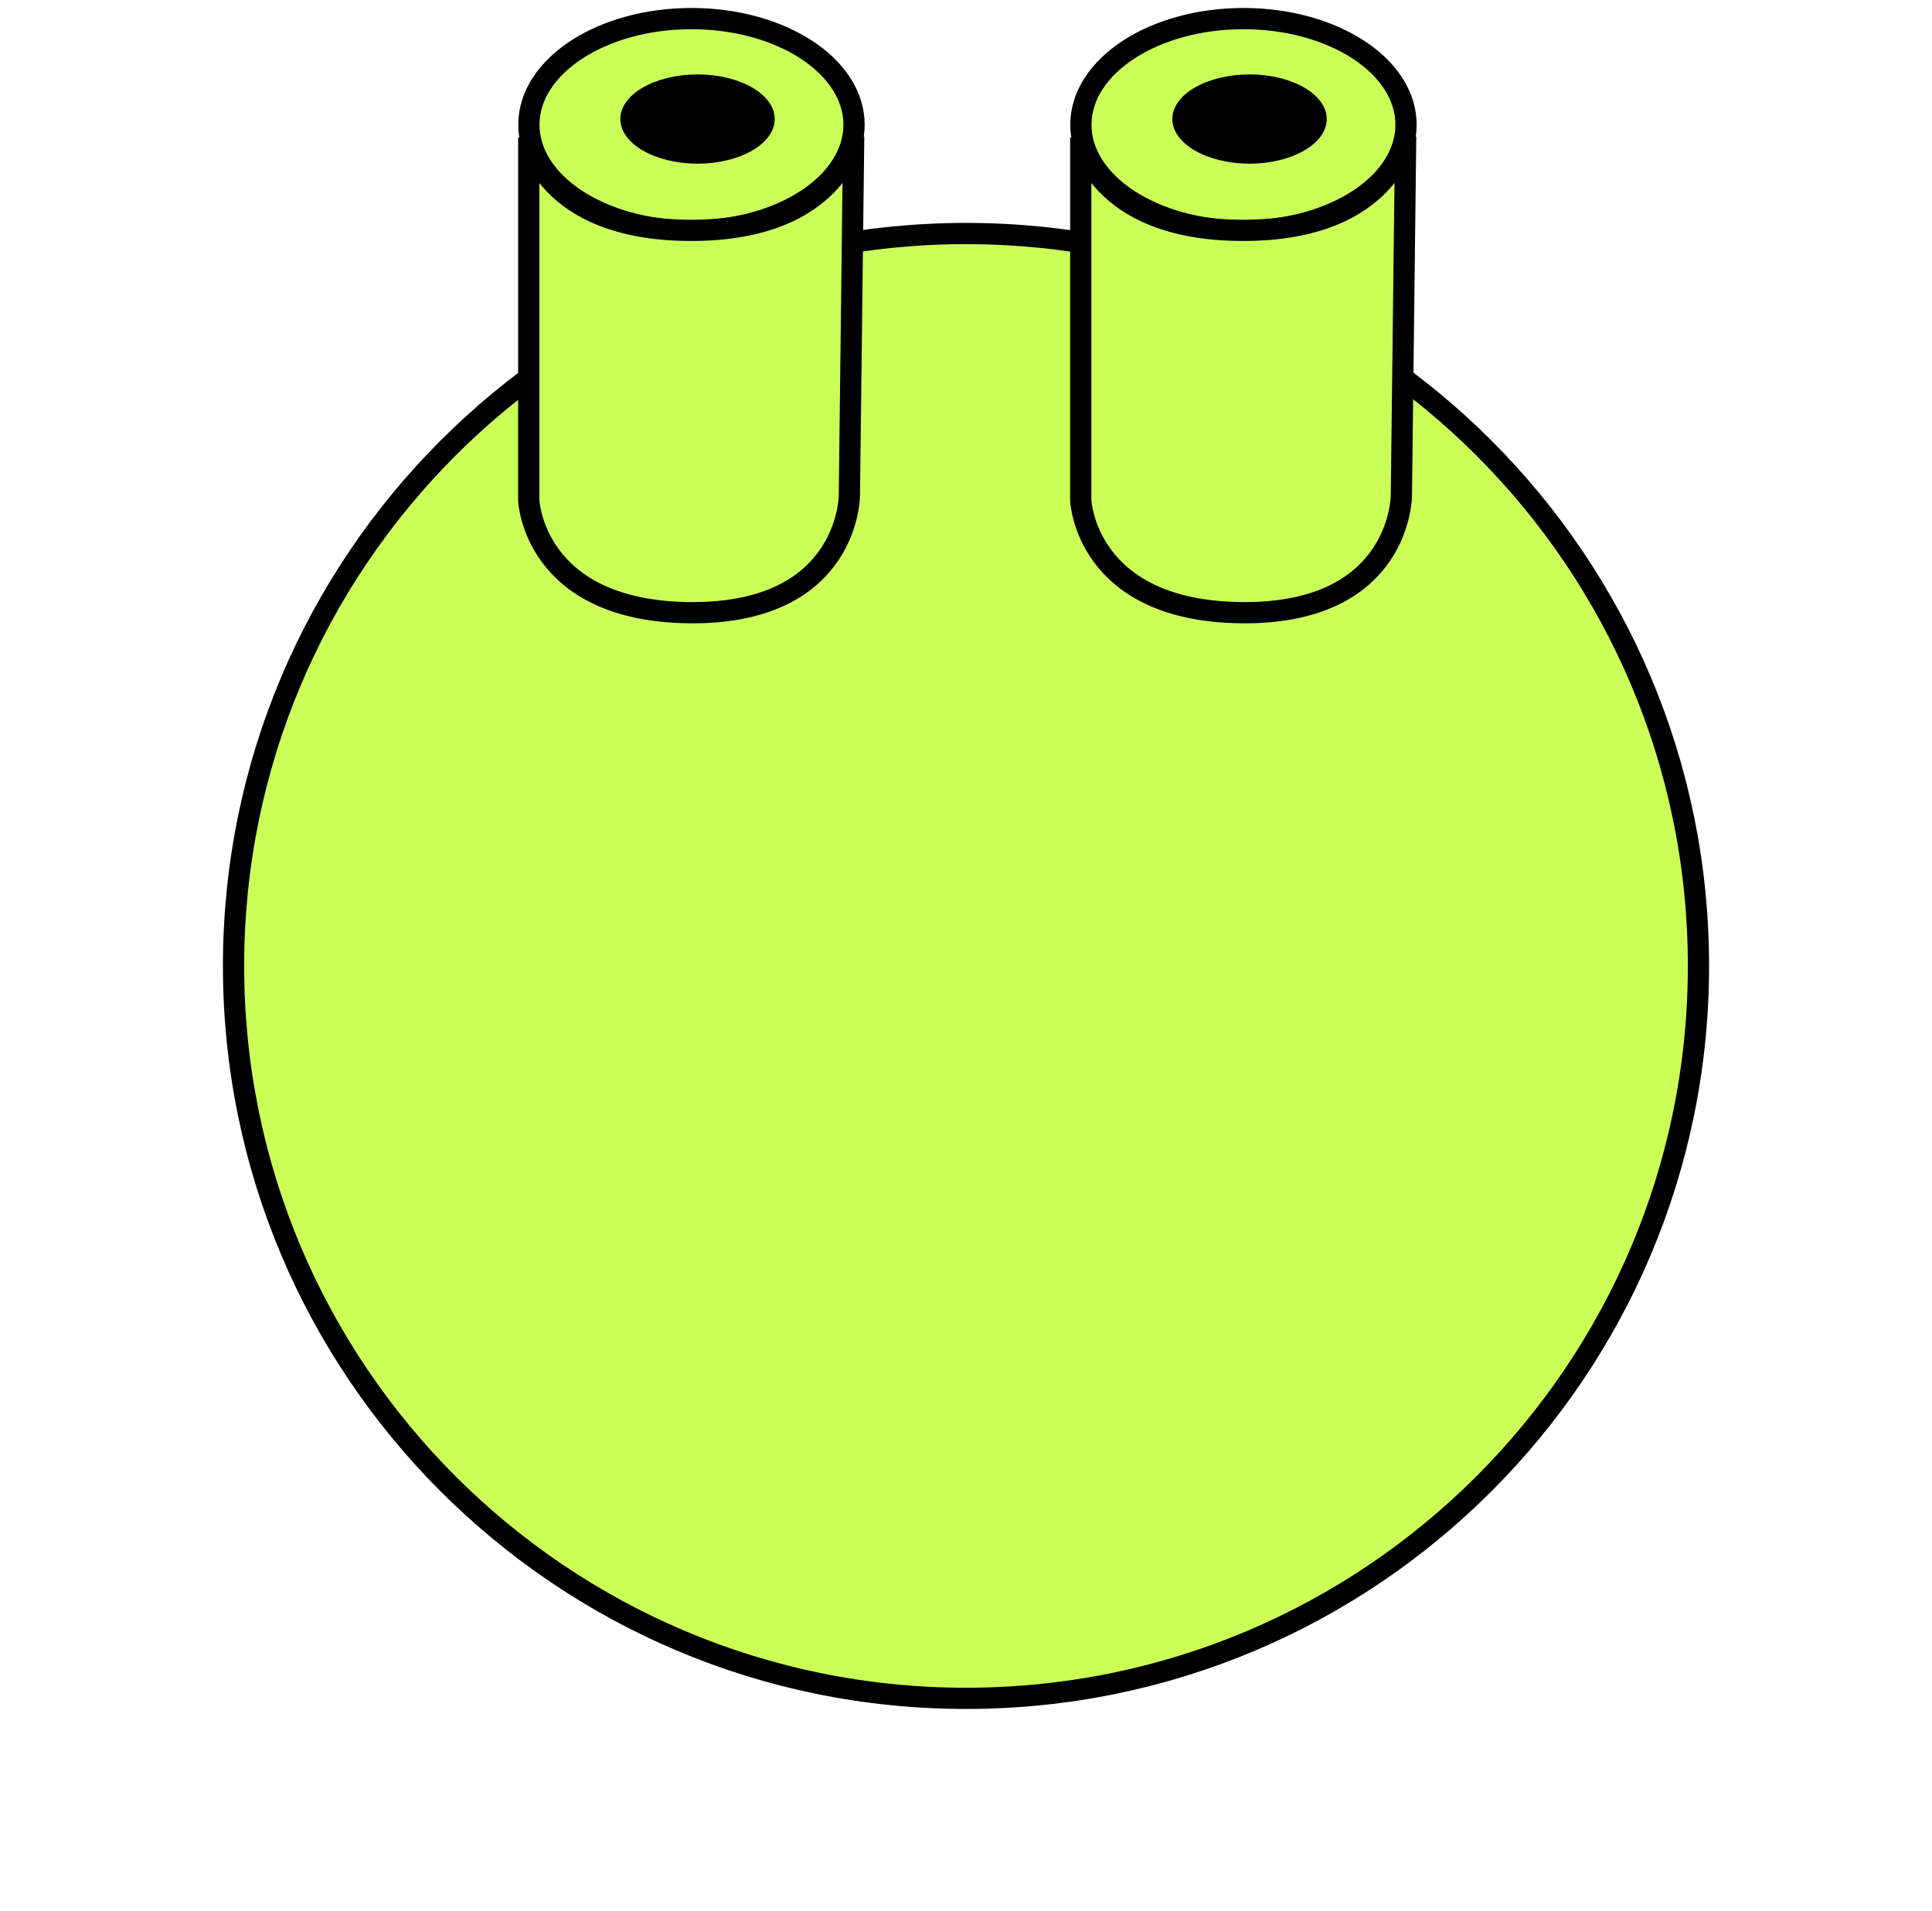
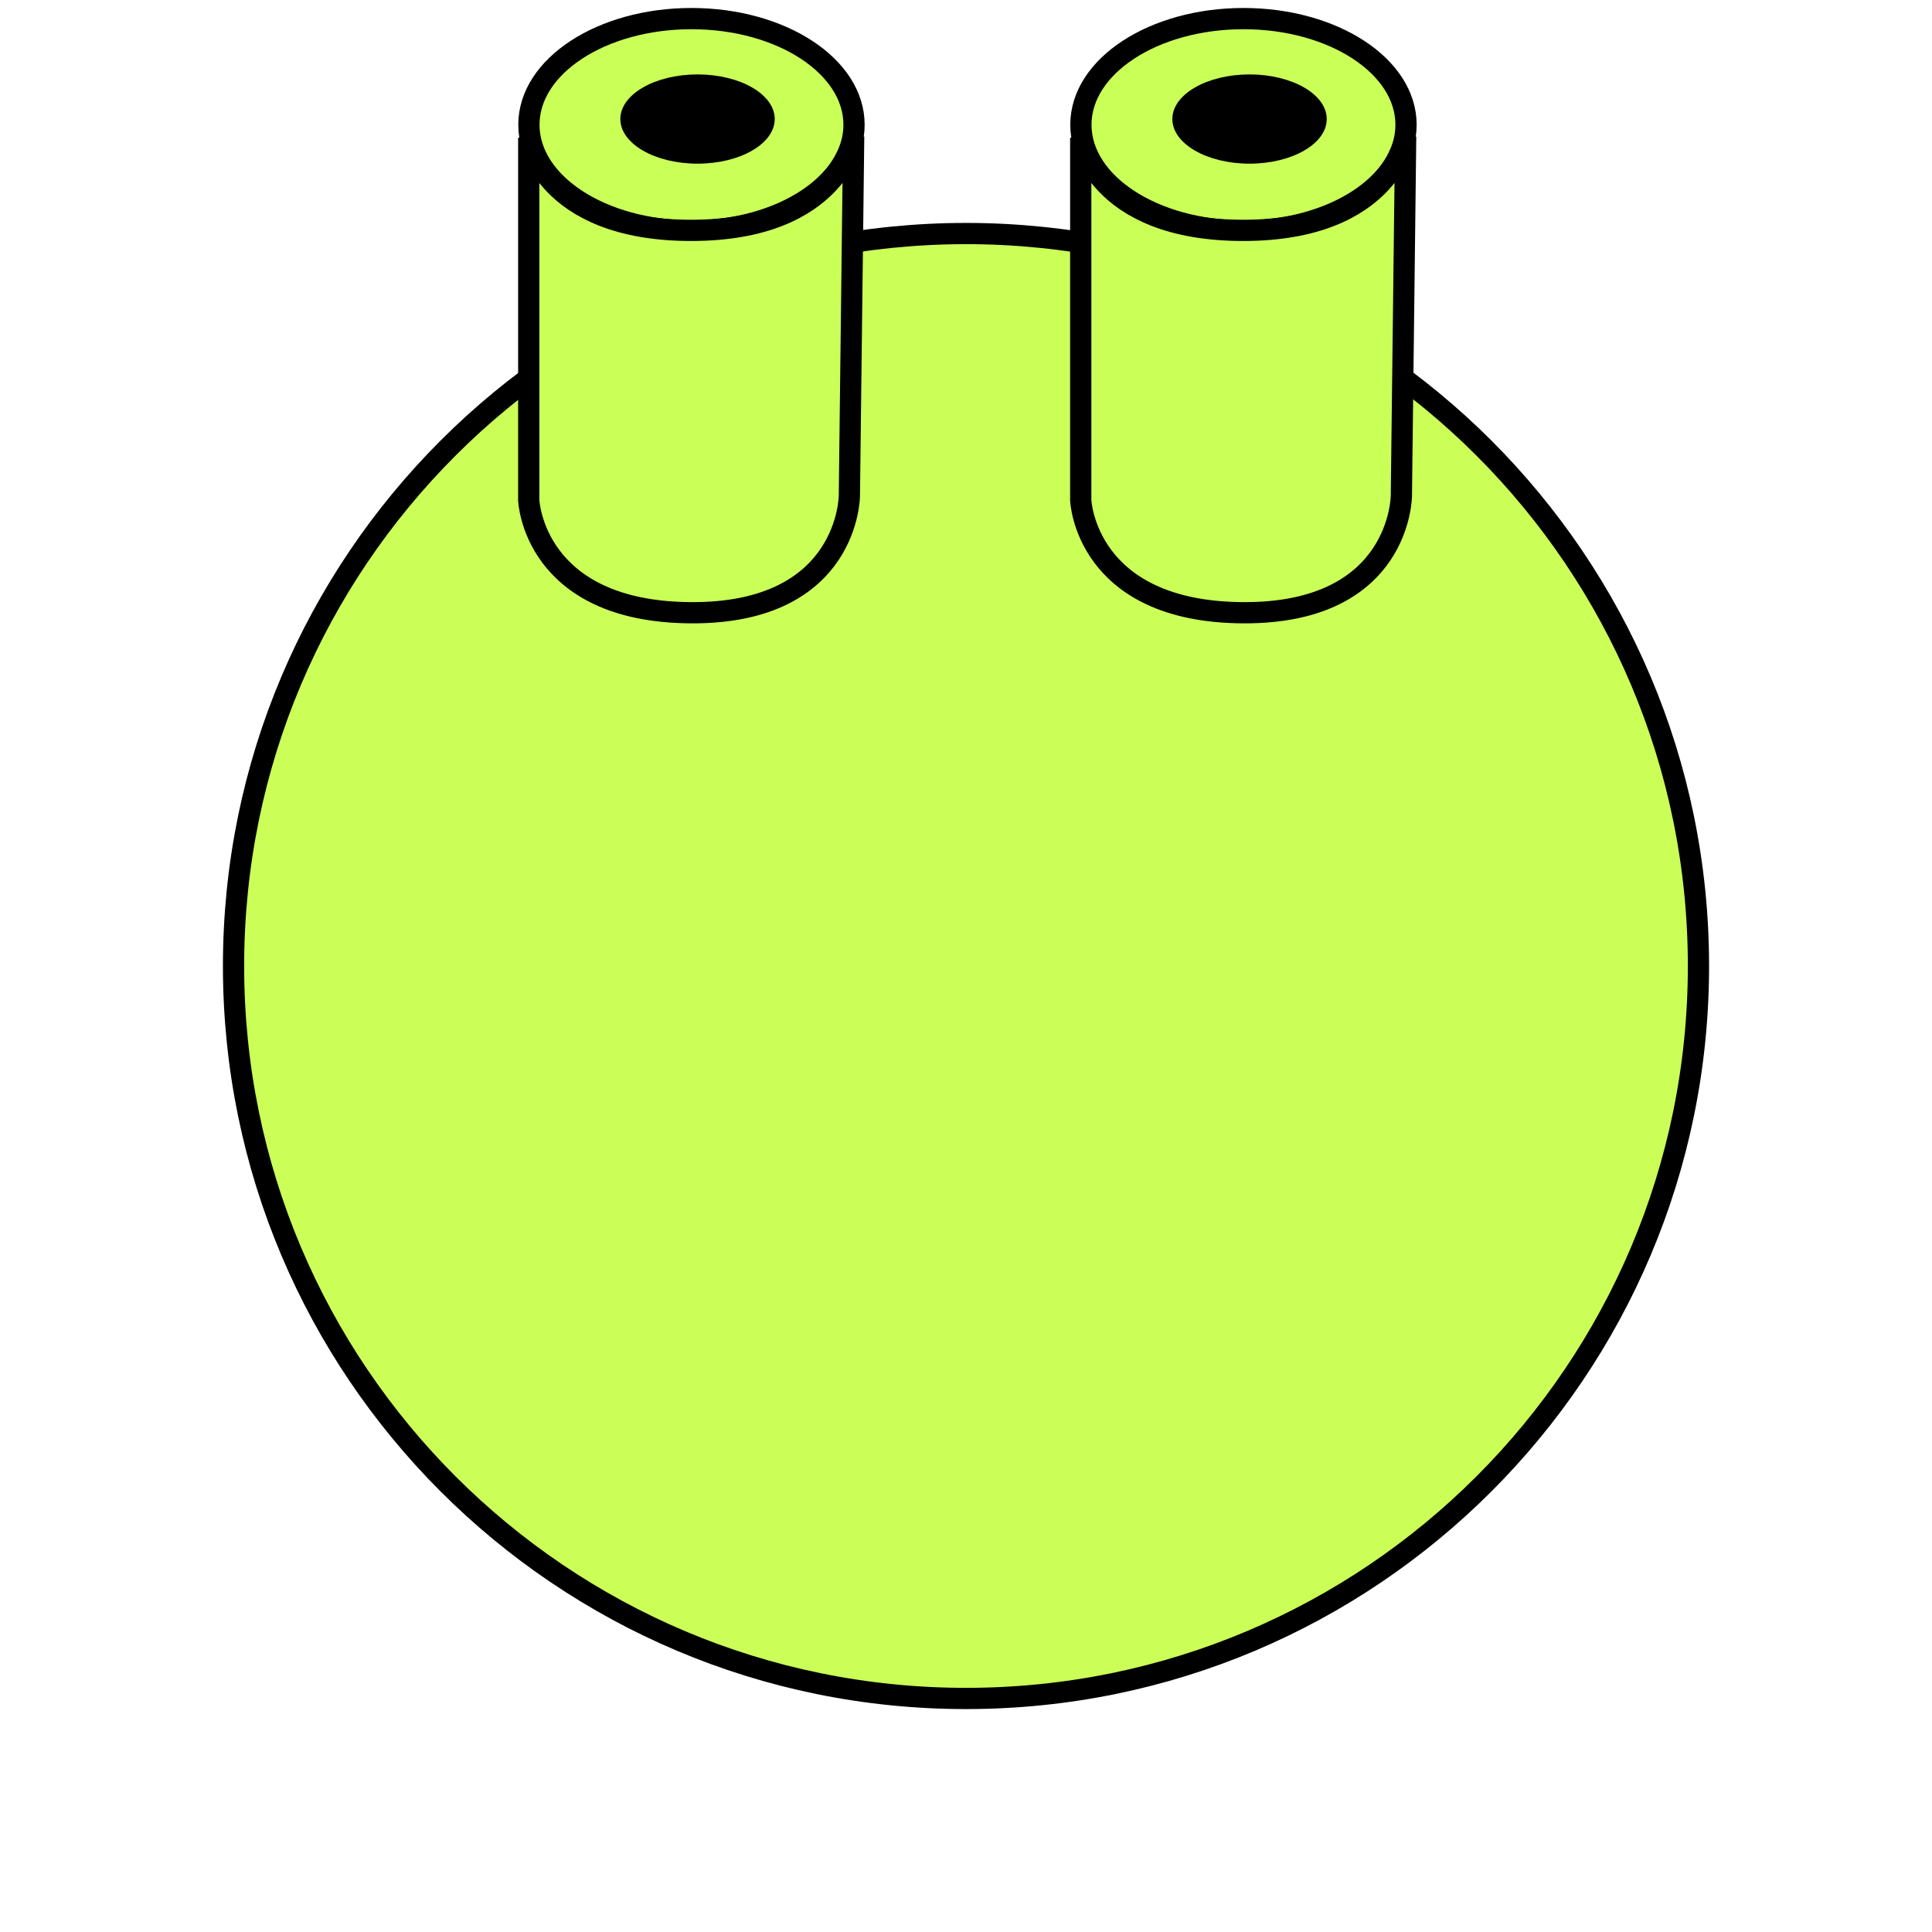
- <svg xmlns="http://www.w3.org/2000/svg" width="91px" height="90px" viewBox="0 0 91 90" version="1.1">
+ <svg xmlns="http://www.w3.org/2000/svg" width="91px" height="91px" viewBox="0 0 91 91" version="1.1">
  <defs />
  <g id="Page-1" stroke="none" stroke-width="1" fill="none" fill-rule="evenodd">
    <circle id="Oval" stroke="#000000" fill="#CBFF58" cx="45.5" cy="45.5" r="34.5" />
    <g id="Group" transform="translate(24, 0)">
      <ellipse id="Oval-2" stroke="#000000" fill="#CAFF58" cx="8.569" cy="5.876" rx="7.657" ry="5" />
      <ellipse id="Oval-3" fill="#000000" cx="8.855" cy="5.607" rx="3.636" ry="2.102" />
      <path d="M0.904,23.556 L0.904,6.49 C0.904,6.49 1.57,10.851 8.557,10.851 C15.543,10.851 16.209,6.431 16.209,6.431 L16.122,13.719 L16.007,23.34 C16.007,23.34 16.007,28.898 8.557,28.861 C1.106,28.824 0.904,23.556 0.904,23.556 Z" id="Line" stroke="#000000" fill="#CAFF58" stroke-linecap="square" />
    </g>
    <g id="Group" transform="translate(50, 0)">
      <ellipse id="Oval-2" stroke="#000000" fill="#CAFF58" cx="8.569" cy="5.876" rx="7.657" ry="5" />
      <ellipse id="Oval-3" fill="#000000" cx="8.855" cy="5.607" rx="3.636" ry="2.102" />
      <path d="M0.904,23.556 L0.904,6.49 C0.904,6.49 1.57,10.851 8.557,10.851 C15.543,10.851 16.209,6.431 16.209,6.431 L16.122,13.719 L16.007,23.34 C16.007,23.34 16.007,28.898 8.557,28.861 C1.106,28.824 0.904,23.556 0.904,23.556 Z" id="Line" stroke="#000000" fill="#CAFF58" stroke-linecap="square" />
    </g>
  </g>
</svg>
